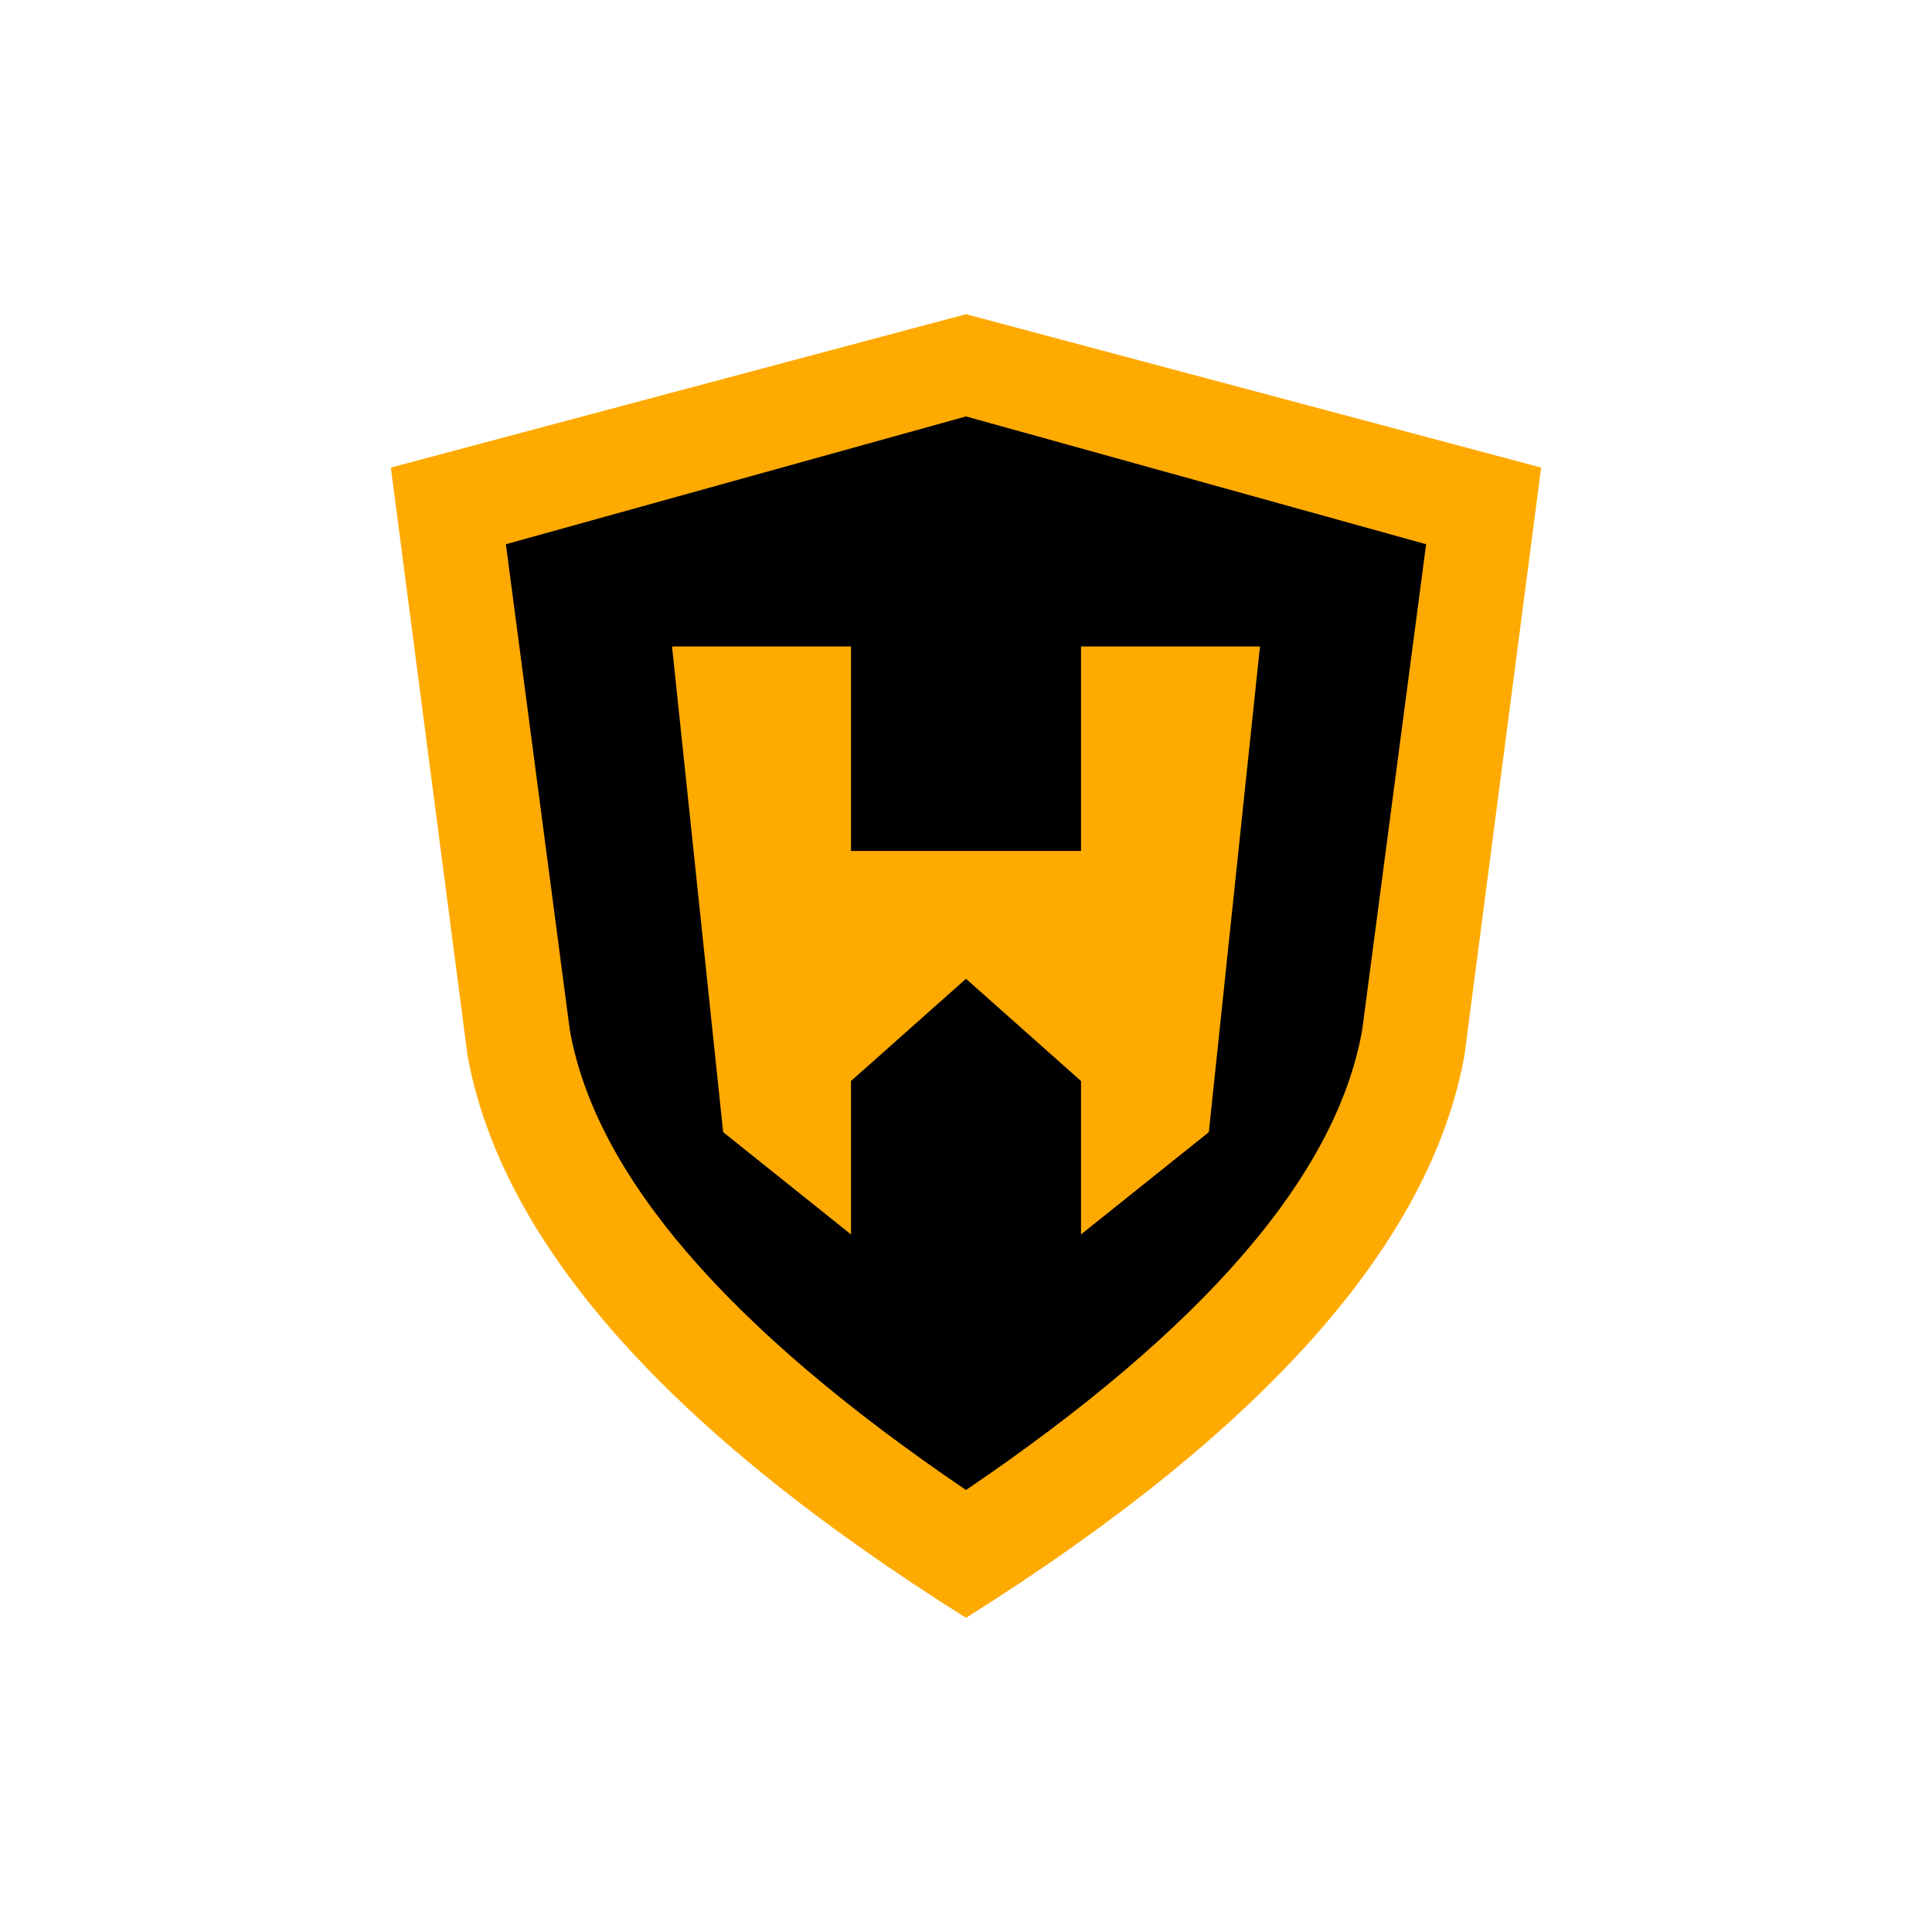
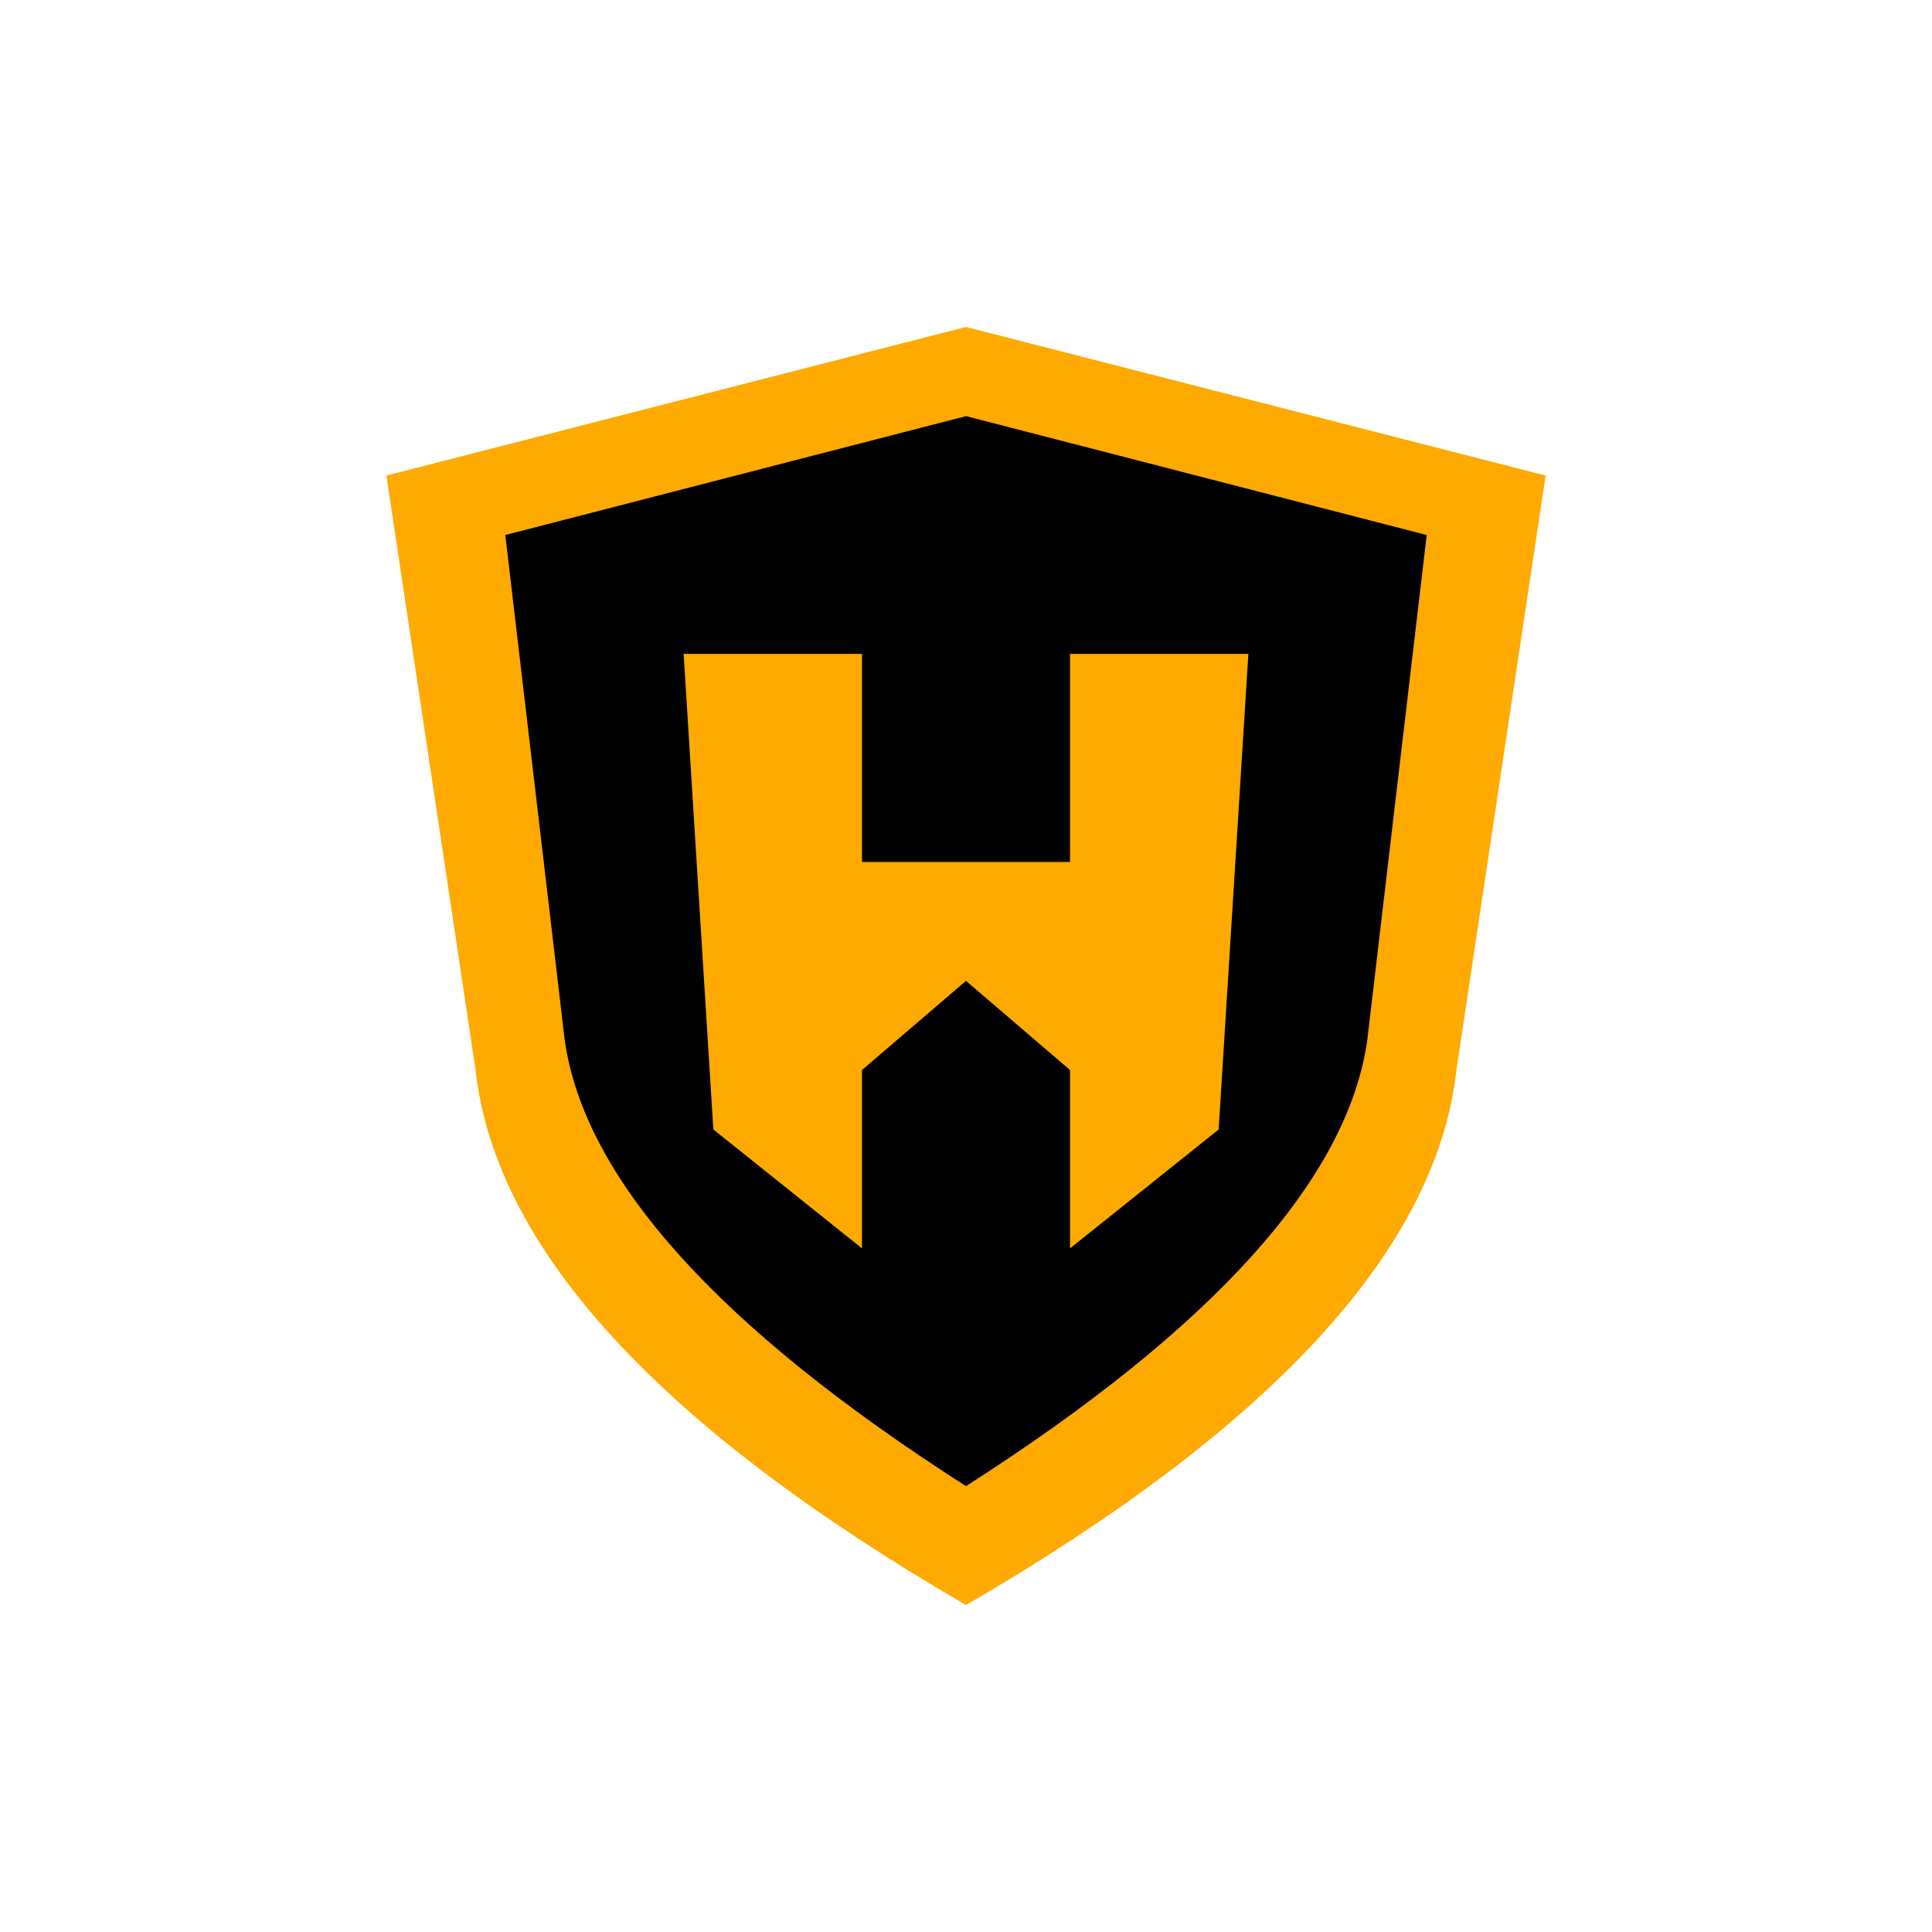
<svg xmlns="http://www.w3.org/2000/svg" width="65" height="65" viewBox="0 0 65 65" fill="none">
-   <g transform="translate(4.55 4.55) scale(0.86)">
-     <path d="M10 13L32.5 7L55 13L52 36Q50 47 32.5 58Q15 47 13 36Z" fill="#FFAA00" />
-     <path d="M14.5 16L32.5 11L50.5 16L48 35Q46.5 43.5 32.5 53Q18.5 43.5 17 35Z" fill="#000000" />
-     <path d="M21 20H28V28H37V20H44L42 39L37 43V37L32.5 33L28 37V43L23 39Z" fill="#FFAA00" />
-   </g>
+   <path d="M13 16L32.5 11L52 16L49 36Q48 45 32.5 54Q17 45 16 36Z" fill="#FFAA00" />
+   <path d="M17 18L32.5 14L48 18L46 35Q45 42 32.5 50Q20 42 19 35Z" fill="#000000" />
+   <path d="M23 22H29V29H36V22H42L41 38L36 42V36L32.5 33L29 36V42L24 38Z" fill="#FFAA00" />
</svg>
